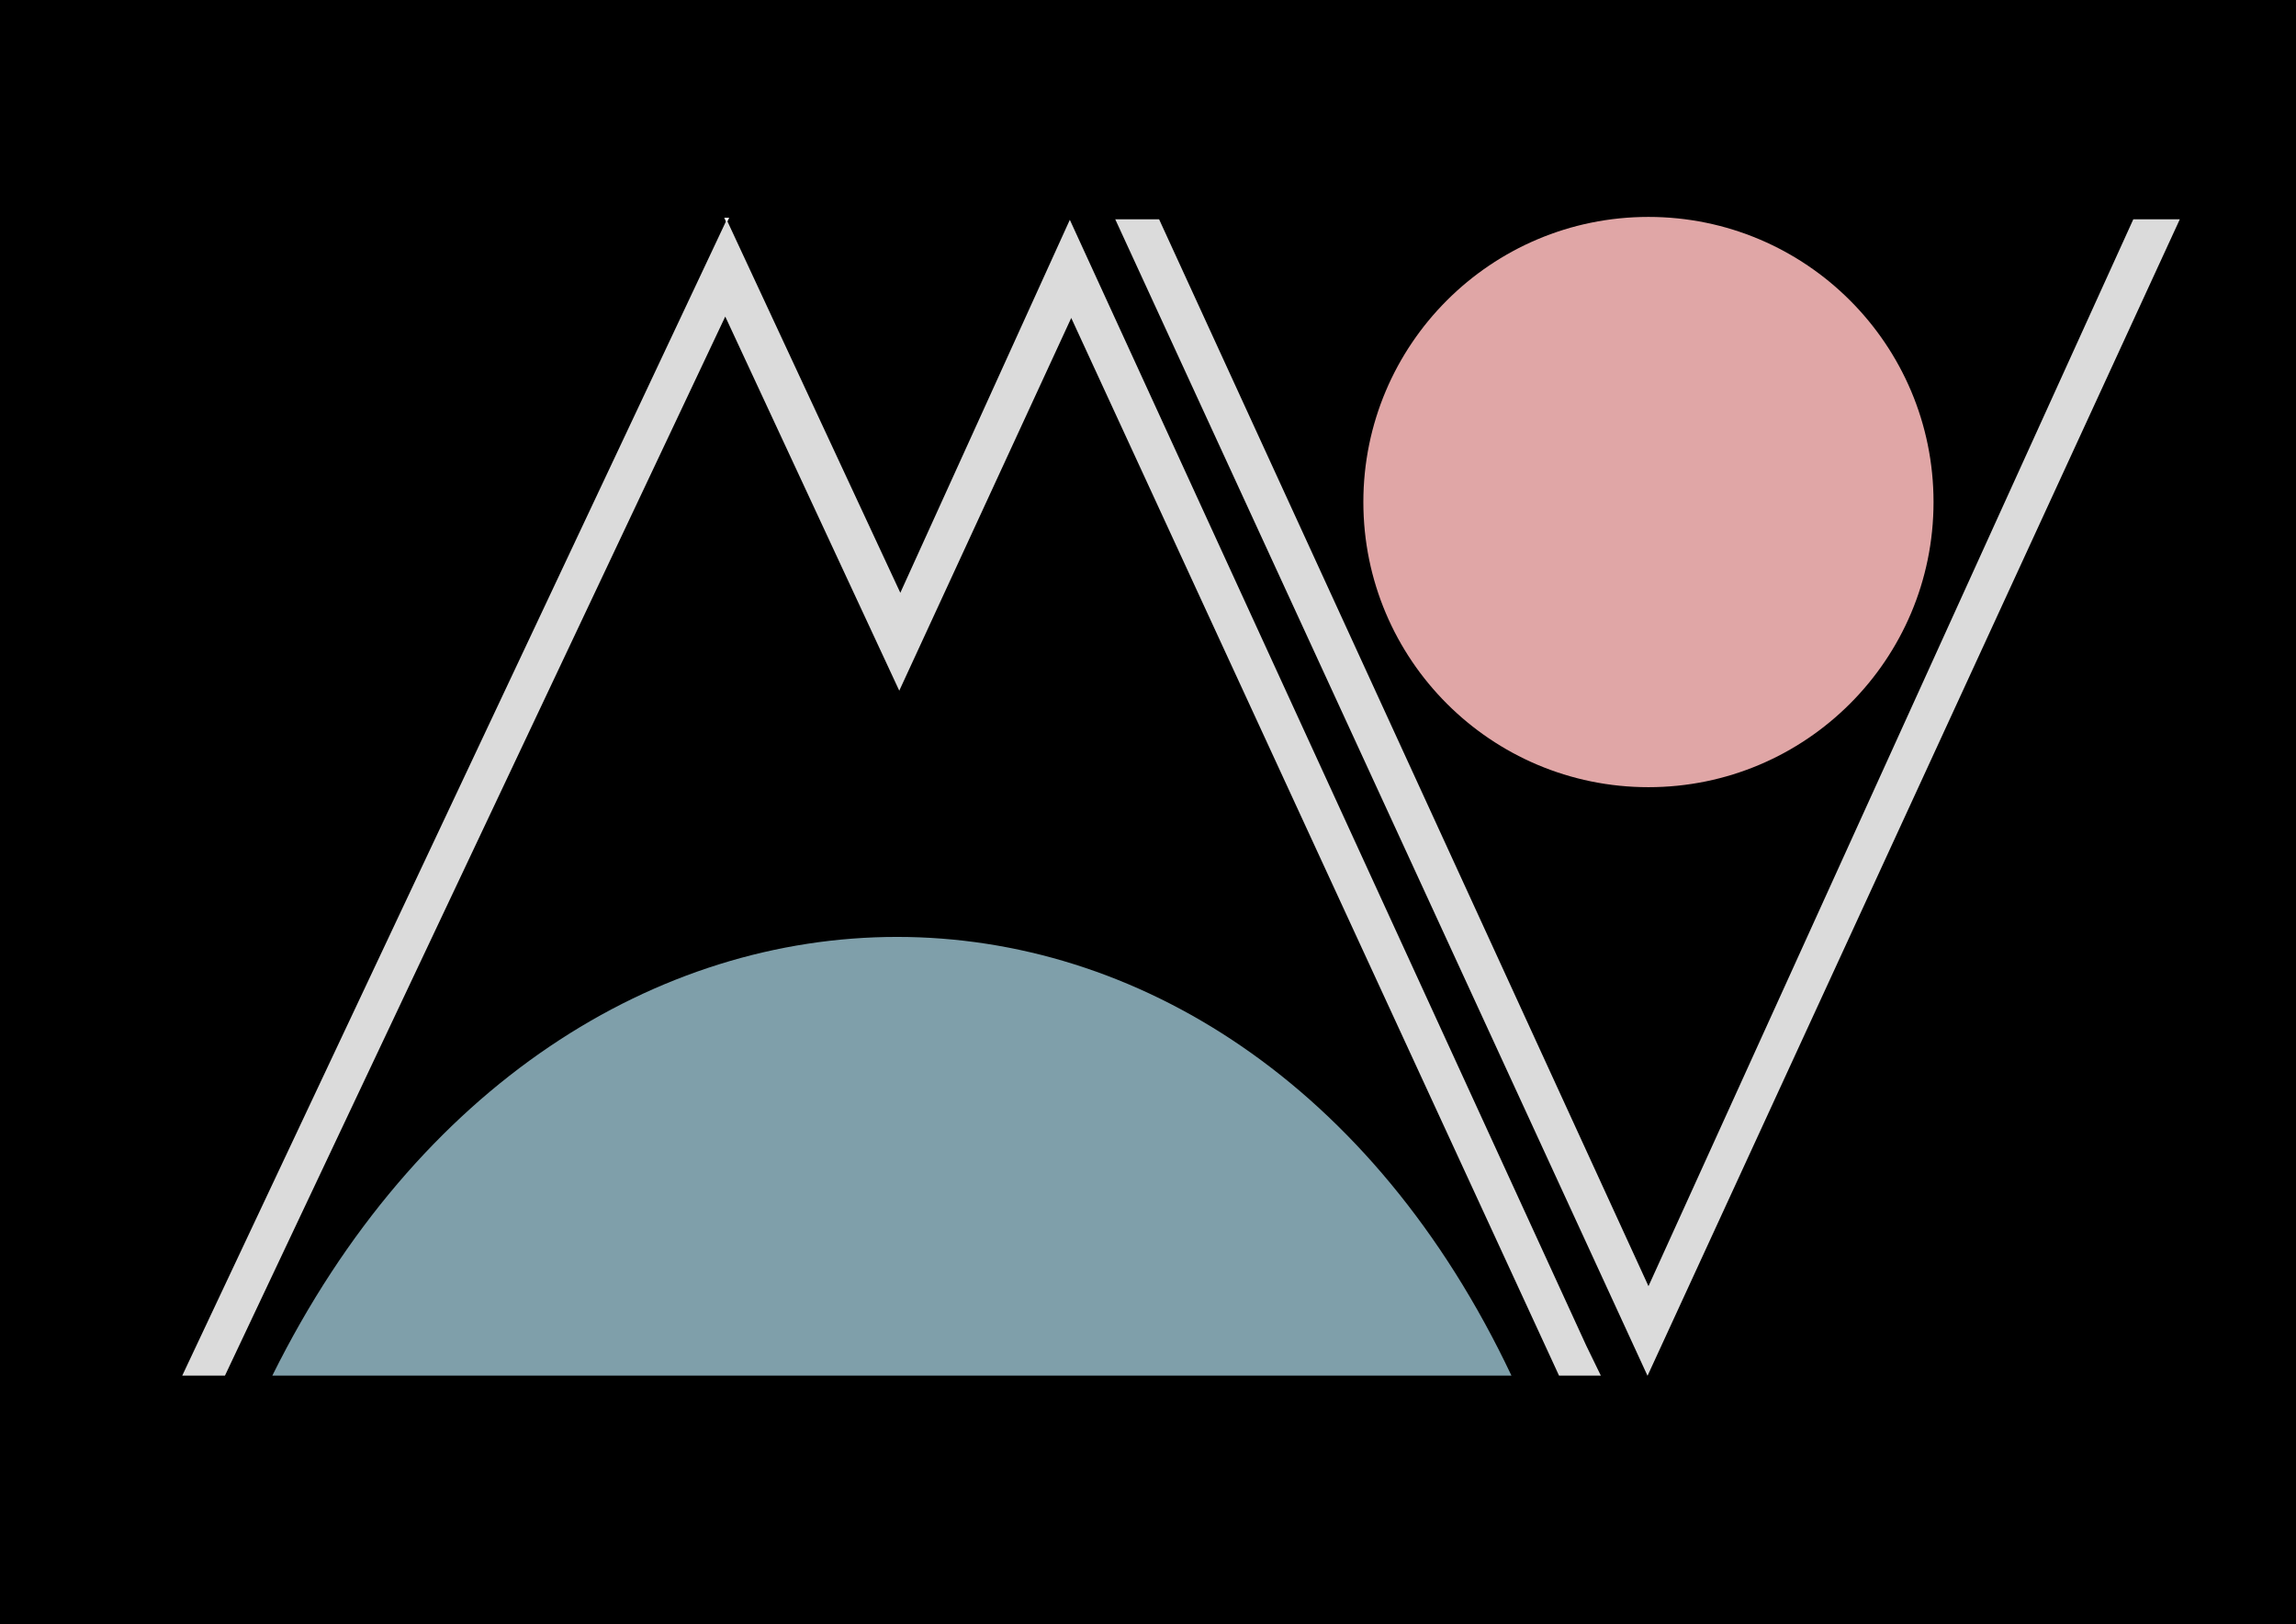
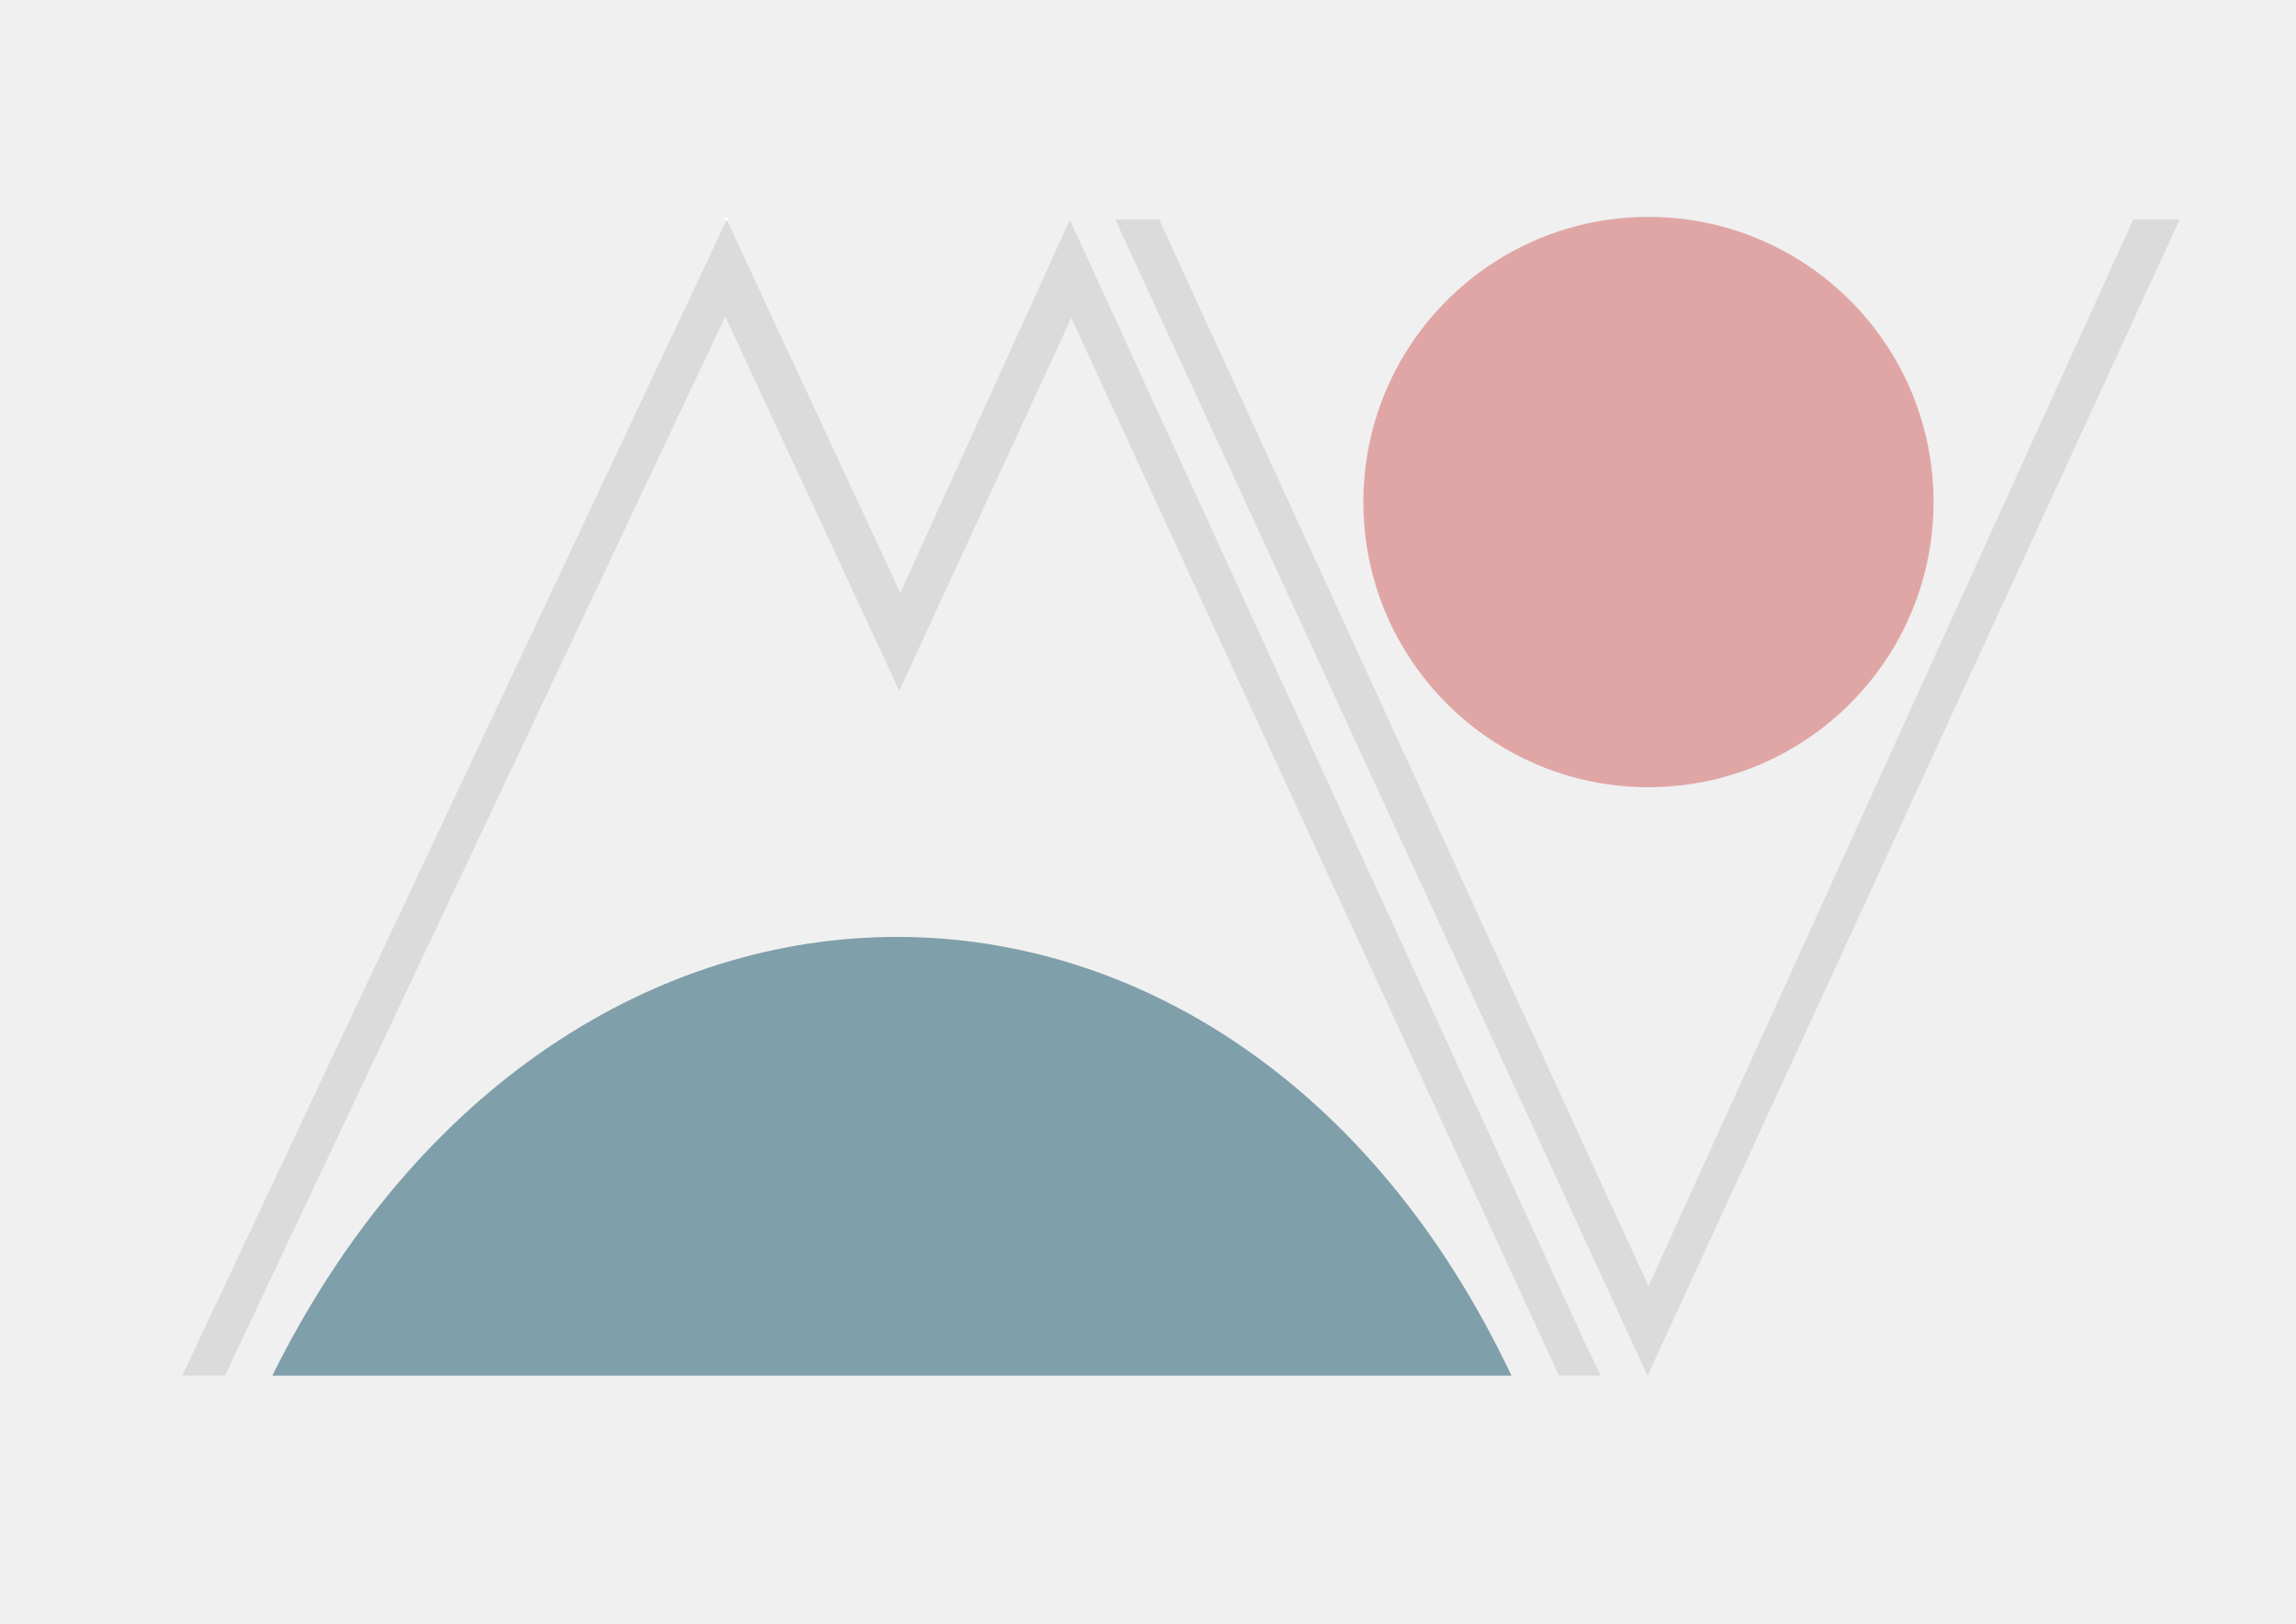
- <svg xmlns="http://www.w3.org/2000/svg" version="1.1" x="0px" y="0px" width="841.89px" height="595.281px" viewBox="0 0 841.89 595.281" enable-background="new 0 0 841.89 595.281" xml:space="preserve">
-   <g id="Layer_1">
-     <rect x="-6.555" y="-9.86" width="854" height="611" />
-     <circle fill="#E0A6A6" cx="604.445" cy="184.06" r="104.535" />
-     <g id="BlackBG" display="none">
-       <rect y="-3.391" display="inline" stroke="#000000" stroke-miterlimit="10" width="841.89" height="598.672" />
+ <svg xmlns="http://www.w3.org/2000/svg" version="1.1" id="Layer_1" x="0px" y="0px" width="841.89px" height="595.281px" viewBox="0 0 841.89 595.281" enable-background="new 0 0 841.89 595.281" xml:space="preserve">
+   <circle fill="#E0A6A6" cx="604.445" cy="184.06" r="104.535" />
+   <g id="BlackBG" display="none">
+     <rect y="-3.391" display="inline" stroke="#000000" stroke-miterlimit="10" width="841.89" height="598.672" />
+   </g>
+   <g id="Moons" display="none">
+     <path display="inline" fill="#FFFFFF" stroke="#000000" stroke-miterlimit="10" d="M783.392,80.338H418.168   C502.347,261.825,701.261,261.826,783.392,80.338z" />
+     <path display="inline" fill="#7F9FAA" d="M89.083,504.337h495.975C474.169,261.825,205.474,261.825,89.083,504.337z" />
+     <polygon display="inline" fill="#FFFFFF" stroke="#000000" stroke-miterlimit="10" points="602.857,492.949 790.392,80.338    797.443,80.338 602.664,504.337 602.664,504.337 407.088,80.338 413.168,80.338 602.468,492.949  " />
+     <polygon display="inline" fill="#FFFFFF" stroke="#000000" stroke-miterlimit="10" points="340.128,217.33 402.393,80.338    402.168,80.338 591.664,493.375 591.664,504.337 591.664,504.337 402.78,94.845 402.779,94.844 340.128,231.218 340.126,231.219    275.955,94.844 275.954,94.845 82.479,504.337 82.478,504.337 82.478,493.167 276.581,80.338 276.351,80.338  " />
+     <path display="inline" fill="#FFFFFF" stroke="#000000" stroke-miterlimit="10" d="M23.024,504.337h562.034   C459.4,290.31,154.917,290.31,23.024,504.337z" />
+     <circle display="inline" fill="#C6C6C6" cx="603.259" cy="191.543" r="115.547" />
+   </g>
+   <path fill="#7F9FAA" d="M99.848,504.337H554.22C452.837,289.872,206.261,289.872,99.848,504.337z" />
+   <g>
+     <polygon fill="#DBDBDB" points="604.46,471.531 782.238,80.393 799.289,80.393 604.111,504.392 408.933,80.393 425.011,80.393  " />
+   </g>
+   <polygon fill="#FFFFFF" stroke="#FFFFFF" stroke-miterlimit="10" points="266.351,80.338 266.465,80.584 266.581,80.338 " />
+   <g>
+     <polygon fill="#DBDBDB" points="581.664,493.375 392.281,80.584 330.128,217.33 266.465,80.584 66.818,504.337 82.478,504.337    82.479,504.337 265.935,116.052 329.741,253.219 392.799,116.566 571.664,504.337 581.664,504.337 587.001,504.337  " />
+   </g>
+   <g id="Layer_14" display="none">
+ </g>
+   <g id="Layer_9" display="none">
+     <path display="inline" fill="#FFFFFF" d="M571.22,80.338H387.938C430.183,171.415,530.003,171.417,571.22,80.338z" />
+     <path display="inline" fill="#FFFFFF" d="M85.793,293.117H334.69C279.042,171.415,144.202,171.415,85.793,293.117z" />
+     <polygon display="inline" fill="#FFFFFF" points="480.623,287.401 574.734,80.338 578.271,80.338 480.525,293.117 480.525,293.117    382.379,80.338 385.429,80.338 480.427,287.401  " />
+     <polygon display="inline" fill="#FFFFFF" points="211.775,149.085 243.022,80.338 242.909,80.338 338.005,287.615 338.005,293.117    338.004,293.117 243.216,87.618 243.216,87.618 211.776,156.054 211.775,156.054 179.571,87.618 179.571,87.618 82.478,293.117    82.478,293.117 82.478,287.509 179.885,80.338 179.77,80.338  " />
+   </g>
+   <g id="type" display="none">
+     <g display="inline">
+       <path fill="#FFFFFF" d="M274.685,109.47c0-3.965,0.387-7.723,1.161-11.271c0.774-3.548,1.908-6.654,3.403-9.315    c1.494-2.662,3.349-4.775,5.563-6.341s4.762-2.349,7.643-2.349c2.88,0,5.428,0.783,7.643,2.349    c2.214,1.565,4.069,3.679,5.563,6.341c1.494,2.662,2.628,5.767,3.403,9.315c0.774,3.55,1.162,7.308,1.162,11.271    c0,3.967-0.388,7.724-1.162,11.272c-0.775,3.55-1.909,6.654-3.403,9.316c-1.495,2.662-3.349,4.763-5.563,6.302    c-2.215,1.539-4.763,2.309-7.643,2.309c-2.881,0-5.429-0.771-7.643-2.309c-2.215-1.539-4.07-3.64-5.563-6.302    c-1.495-2.662-2.629-5.766-3.403-9.316C275.071,117.194,274.685,113.437,274.685,109.47z M275.765,109.47    c0.036,4.021,0.441,7.724,1.215,11.116c0.774,3.393,1.872,6.315,3.295,8.768c1.422,2.454,3.16,4.372,5.212,5.753    c2.053,1.384,4.375,2.075,6.968,2.075c2.593,0,4.915-0.691,6.968-2.075c2.053-1.382,3.79-3.3,5.212-5.753    c1.422-2.453,2.521-5.375,3.295-8.768c0.774-3.392,1.179-7.097,1.215-11.116c-0.036-4.018-0.441-7.723-1.215-11.116    c-0.775-3.392-1.873-6.314-3.295-8.768c-1.423-2.453-3.16-4.371-5.212-5.754c-2.053-1.382-4.375-2.074-6.968-2.074    c-2.593,0-4.916,0.692-6.968,2.074c-2.052,1.383-3.79,3.301-5.212,5.754c-1.423,2.454-2.521,5.376-3.295,8.768    C276.206,101.747,275.8,105.452,275.765,109.47z" />
+       <path fill="#FFFFFF" d="M317.313,109.47c0-3.965,0.387-7.723,1.161-11.271c0.774-3.548,1.908-6.654,3.403-9.315    c1.494-2.662,3.349-4.775,5.563-6.341s4.762-2.349,7.643-2.349c2.88,0,5.428,0.783,7.643,2.349    c2.214,1.565,4.069,3.679,5.563,6.341c1.494,2.662,2.628,5.767,3.403,9.315c0.774,3.55,1.162,7.308,1.162,11.271    c0,3.967-0.388,7.724-1.162,11.272c-0.775,3.55-1.909,6.654-3.403,9.316c-1.495,2.662-3.349,4.763-5.563,6.302    c-2.215,1.539-4.763,2.309-7.643,2.309c-2.881,0-5.429-0.771-7.643-2.309c-2.215-1.539-4.07-3.64-5.563-6.302    c-1.495-2.662-2.629-5.766-3.403-9.316C317.7,117.194,317.313,113.437,317.313,109.47z M318.393,109.47    c0.036,4.021,0.441,7.724,1.215,11.116c0.774,3.393,1.872,6.315,3.295,8.768c1.422,2.454,3.16,4.372,5.212,5.753    c2.053,1.384,4.375,2.075,6.968,2.075s4.915-0.691,6.968-2.075c2.053-1.382,3.79-3.3,5.212-5.753    c1.422-2.453,2.52-5.375,3.295-8.768c0.774-3.392,1.179-7.097,1.215-11.116c-0.036-4.018-0.441-7.723-1.215-11.116    c-0.775-3.392-1.873-6.314-3.295-8.768c-1.423-2.453-3.16-4.371-5.212-5.754c-2.053-1.382-4.375-2.074-6.968-2.074    s-4.916,0.692-6.968,2.074c-2.052,1.383-3.79,3.301-5.212,5.754c-1.423,2.454-2.521,5.376-3.295,8.768    C318.834,101.747,318.429,105.452,318.393,109.47z" />
+       <path fill="#FFFFFF" d="M363.025,81.523l26.359,53.937h0.108v-31.157l1.081,2.354v30.762h-1.621L362.593,83.48h-0.108v53.937    h-1.08V81.523H363.025z" />
    </g>
-     <g id="Moons" display="none">
-       <path display="inline" fill="#FFFFFF" stroke="#000000" stroke-miterlimit="10" d="M783.392,80.338H418.168    C502.347,261.825,701.261,261.826,783.392,80.338z" />
-       <path display="inline" fill="#7F9FAA" d="M89.083,504.337h495.975C474.169,261.825,205.474,261.825,89.083,504.337z" />
-       <polygon display="inline" fill="#FFFFFF" stroke="#000000" stroke-miterlimit="10" points="602.857,492.949 790.392,80.338     797.443,80.338 602.664,504.337 602.664,504.337 407.088,80.338 413.168,80.338 602.468,492.949   " />
-       <polygon display="inline" fill="#FFFFFF" stroke="#000000" stroke-miterlimit="10" points="340.128,217.33 402.393,80.338     402.168,80.338 591.664,493.375 591.664,504.337 591.664,504.337 402.78,94.845 402.779,94.844 340.128,231.218 340.126,231.219     275.955,94.844 275.954,94.845 82.479,504.337 82.478,504.337 82.478,493.167 276.581,80.338 276.351,80.338   " />
-       <path display="inline" fill="#FFFFFF" stroke="#000000" stroke-miterlimit="10" d="M23.024,504.337h562.034    C459.4,290.31,154.917,290.31,23.024,504.337z" />
-       <circle display="inline" fill="#C6C6C6" cx="603.259" cy="191.543" r="115.547" />
+     <g display="inline">
+       <path fill="#FFFFFF" d="M518.062,237.223l-24.885,55.894h-1.08l24.885-55.894H518.062z" />
+       <path fill="#FFFFFF" d="M529.832,291.551l-0.697,1.565h-25.82l24.891-55.894h25.604l-0.697,1.565h-24.523l-10.875,24.424h23.064    l-0.697,1.565h-23.064l-11.92,26.773h24.738v0.002H529.832z" />
+       <path fill="#FFFFFF" d="M607.3,237.223l-36.066,55.894h-1.459l12.672-53.937h-0.107l-35.143,53.937h-1.457l13.543-55.894h1.08    l-13.105,53.937h0.109l35.141-53.937h1.566l-12.727,53.937h0.107l34.764-53.937H607.3z" />
    </g>
-     <path fill="#7F9FAA" d="M99.848,504.337H554.22C452.837,289.872,206.261,289.872,99.848,504.337z" />
-     <g>
-       <polygon fill="#DBDBDB" points="604.46,471.531 782.237,80.393 799.288,80.393 604.11,504.392 408.933,80.393 425.012,80.393       " />
+   </g>
+   <g id="Layer_12" display="none">
+     <path display="inline" fill="#FFFFFF" d="M85.793,293.117H334.69C279.042,171.415,144.202,171.415,85.793,293.117z" />
+     <polygon display="inline" fill="#FFFFFF" points="472.623,287.401 566.734,80.338 570.271,80.338 472.525,293.117 472.525,293.117    374.379,80.338 377.429,80.338 472.427,287.401  " />
+     <polygon display="inline" fill="#FFFFFF" points="211.775,149.085 243.022,80.338 242.909,80.338 338.005,287.615 338.005,293.117    338.004,293.117 243.216,87.618 243.216,87.618 211.776,156.054 211.775,156.054 179.571,87.618 179.571,87.618 82.478,293.117    82.478,293.117 82.478,287.509 179.885,80.338 179.77,80.338  " />
+     <g display="inline">
+       <path fill="#FFFFFF" d="M266.685,109.47c0-3.965,0.387-7.723,1.161-11.271c0.774-3.548,1.908-6.654,3.403-9.315    c1.494-2.662,3.349-4.775,5.563-6.341s4.762-2.349,7.643-2.349c2.88,0,5.428,0.783,7.643,2.349    c2.214,1.565,4.069,3.679,5.563,6.341c1.494,2.662,2.628,5.767,3.403,9.315c0.774,3.55,1.162,7.308,1.162,11.271    c0,3.967-0.388,7.724-1.162,11.272c-0.775,3.55-1.909,6.654-3.403,9.316c-1.495,2.662-3.349,4.763-5.563,6.302    c-2.215,1.539-4.763,2.309-7.643,2.309c-2.881,0-5.429-0.771-7.643-2.309c-2.215-1.539-4.07-3.64-5.563-6.302    c-1.495-2.662-2.629-5.766-3.403-9.316C267.071,117.194,266.685,113.437,266.685,109.47z M267.765,109.47    c0.036,4.021,0.441,7.724,1.215,11.116c0.774,3.393,1.872,6.315,3.295,8.768c1.422,2.454,3.16,4.372,5.212,5.753    c2.053,1.384,4.375,2.075,6.968,2.075c2.593,0,4.915-0.691,6.968-2.075c2.053-1.382,3.79-3.3,5.212-5.753    c1.422-2.453,2.521-5.375,3.295-8.768c0.774-3.392,1.179-7.097,1.215-11.116c-0.036-4.018-0.441-7.723-1.215-11.116    c-0.775-3.392-1.873-6.314-3.295-8.768c-1.423-2.453-3.16-4.371-5.212-5.754c-2.053-1.382-4.375-2.074-6.968-2.074    c-2.593,0-4.916,0.692-6.968,2.074c-2.052,1.383-3.79,3.301-5.212,5.754c-1.423,2.454-2.521,5.376-3.295,8.768    C268.206,101.747,267.8,105.452,267.765,109.47z" />
+       <path fill="#FFFFFF" d="M309.313,109.47c0-3.965,0.387-7.723,1.161-11.271c0.774-3.548,1.908-6.654,3.403-9.315    c1.494-2.662,3.349-4.775,5.563-6.341s4.762-2.349,7.643-2.349c2.88,0,5.428,0.783,7.643,2.349    c2.214,1.565,4.069,3.679,5.563,6.341c1.494,2.662,2.628,5.767,3.403,9.315c0.774,3.55,1.162,7.308,1.162,11.271    c0,3.967-0.388,7.724-1.162,11.272c-0.775,3.55-1.909,6.654-3.403,9.316c-1.495,2.662-3.349,4.763-5.563,6.302    c-2.215,1.539-4.763,2.309-7.643,2.309c-2.881,0-5.429-0.771-7.643-2.309c-2.215-1.539-4.07-3.64-5.563-6.302    c-1.495-2.662-2.629-5.766-3.403-9.316C309.7,117.194,309.313,113.437,309.313,109.47z M310.393,109.47    c0.036,4.021,0.441,7.724,1.215,11.116c0.774,3.393,1.872,6.315,3.295,8.768c1.422,2.454,3.16,4.372,5.212,5.753    c2.053,1.384,4.375,2.075,6.968,2.075s4.915-0.691,6.968-2.075c2.053-1.382,3.79-3.3,5.212-5.753    c1.422-2.453,2.52-5.375,3.295-8.768c0.774-3.392,1.179-7.097,1.215-11.116c-0.036-4.018-0.441-7.723-1.215-11.116    c-0.775-3.392-1.873-6.314-3.295-8.768c-1.423-2.453-3.16-4.371-5.212-5.754c-2.053-1.382-4.375-2.074-6.968-2.074    s-4.916,0.692-6.968,2.074c-2.052,1.383-3.79,3.301-5.212,5.754c-1.423,2.454-2.521,5.376-3.295,8.768    C310.834,101.747,310.429,105.452,310.393,109.47z" />
+       <path fill="#FFFFFF" d="M355.025,81.523l26.359,53.937h0.108v-31.157l1.081,2.354v30.762h-1.621L354.593,83.48h-0.108v53.937    h-1.08V81.523H355.025z" />
    </g>
-     <polygon fill="#FFFFFF" stroke="#FFFFFF" stroke-miterlimit="10" points="266.351,80.338 266.465,80.584 266.581,80.338  " />
-     <g>
-       <polygon fill="#DBDBDB" points="581.664,493.375 392.281,80.584 330.128,217.33 266.465,80.584 66.818,504.337 82.478,504.337     82.479,504.337 265.935,116.052 329.741,253.219 392.799,116.566 571.664,504.337 581.664,504.337 587.001,504.337   " />
-     </g>
-     <g id="Layer_14" display="none">
- 	</g>
-     <g id="Layer_9" display="none">
-       <path display="inline" fill="#FFFFFF" d="M571.22,80.338H387.938C430.183,171.415,530.003,171.417,571.22,80.338z" />
-       <path display="inline" fill="#FFFFFF" d="M85.793,293.117H334.69C279.042,171.415,144.202,171.415,85.793,293.117z" />
-       <polygon display="inline" fill="#FFFFFF" points="480.623,287.401 574.734,80.338 578.271,80.338 480.525,293.117     480.525,293.117 382.379,80.338 385.429,80.338 480.427,287.401   " />
-       <polygon display="inline" fill="#FFFFFF" points="211.775,149.085 243.022,80.338 242.909,80.338 338.005,287.615     338.005,293.117 338.004,293.117 243.216,87.618 243.216,87.618 211.776,156.054 211.775,156.054 179.571,87.618 179.571,87.618     82.478,293.117 82.478,293.117 82.478,287.509 179.885,80.338 179.77,80.338   " />
-     </g>
-     <g id="type" display="none">
-       <g display="inline">
-         <path fill="#FFFFFF" d="M274.685,109.47c0-3.965,0.387-7.723,1.161-11.272c0.774-3.548,1.908-6.654,3.403-9.315     c1.494-2.662,3.349-4.775,5.563-6.341s4.762-2.349,7.643-2.349c2.88,0,5.428,0.783,7.643,2.349     c2.214,1.565,4.069,3.679,5.563,6.341s2.628,5.767,3.403,9.315c0.774,3.55,1.162,7.308,1.162,11.272     c0,3.967-0.388,7.724-1.162,11.272c-0.775,3.55-1.909,6.654-3.403,9.316c-1.495,2.662-3.349,4.763-5.563,6.302     c-2.215,1.539-4.763,2.309-7.643,2.309c-2.881,0-5.429-0.771-7.643-2.309c-2.215-1.539-4.07-3.64-5.563-6.302     c-1.495-2.662-2.629-5.766-3.403-9.316C275.071,117.194,274.685,113.437,274.685,109.47z M275.765,109.47     c0.036,4.02,0.441,7.724,1.215,11.116c0.774,3.393,1.872,6.315,3.295,8.768c1.422,2.454,3.16,4.372,5.212,5.753     c2.053,1.384,4.375,2.075,6.968,2.075c2.593,0,4.915-0.691,6.968-2.075c2.053-1.382,3.79-3.3,5.212-5.753     c1.422-2.453,2.521-5.375,3.295-8.768c0.774-3.392,1.179-7.097,1.215-11.116c-0.036-4.018-0.441-7.723-1.215-11.116     c-0.775-3.392-1.873-6.314-3.295-8.768c-1.423-2.453-3.16-4.371-5.212-5.754c-2.053-1.382-4.375-2.074-6.968-2.074     c-2.593,0-4.916,0.692-6.968,2.074c-2.052,1.383-3.79,3.301-5.212,5.754c-1.423,2.454-2.521,5.376-3.295,8.768     C276.206,101.747,275.8,105.452,275.765,109.47z" />
-         <path fill="#FFFFFF" d="M317.313,109.47c0-3.965,0.387-7.723,1.161-11.272c0.774-3.548,1.908-6.654,3.403-9.315     c1.494-2.662,3.349-4.775,5.563-6.341s4.762-2.349,7.643-2.349c2.88,0,5.428,0.783,7.643,2.349     c2.214,1.565,4.069,3.679,5.563,6.341s2.628,5.767,3.403,9.315c0.774,3.55,1.162,7.308,1.162,11.272     c0,3.967-0.388,7.724-1.162,11.272c-0.775,3.55-1.909,6.654-3.403,9.316c-1.495,2.662-3.349,4.763-5.563,6.302     c-2.215,1.539-4.763,2.309-7.643,2.309c-2.881,0-5.429-0.771-7.643-2.309c-2.215-1.539-4.07-3.64-5.563-6.302     c-1.495-2.662-2.629-5.766-3.403-9.316C317.7,117.194,317.313,113.437,317.313,109.47z M318.393,109.47     c0.036,4.02,0.441,7.724,1.215,11.116c0.774,3.393,1.872,6.315,3.295,8.768c1.422,2.454,3.16,4.372,5.212,5.753     c2.053,1.384,4.375,2.075,6.968,2.075s4.915-0.691,6.968-2.075c2.053-1.382,3.79-3.3,5.212-5.753     c1.422-2.453,2.52-5.375,3.295-8.768c0.774-3.392,1.179-7.097,1.215-11.116c-0.036-4.018-0.441-7.723-1.215-11.116     c-0.775-3.392-1.873-6.314-3.295-8.768c-1.423-2.453-3.16-4.371-5.212-5.754c-2.053-1.382-4.375-2.074-6.968-2.074     s-4.916,0.692-6.968,2.074c-2.052,1.383-3.79,3.301-5.212,5.754c-1.423,2.454-2.521,5.376-3.295,8.768     C318.834,101.747,318.429,105.452,318.393,109.47z" />
-         <path fill="#FFFFFF" d="M363.025,81.523l26.359,53.937h0.108v-31.157l1.081,2.353v30.762h-1.621L362.593,83.48h-0.108v53.937     h-1.08V81.523H363.025z" />
-       </g>
-       <g display="inline">
-         <path fill="#FFFFFF" d="M518.062,237.223l-24.885,55.894h-1.08l24.885-55.894H518.062z" />
-         <path fill="#FFFFFF" d="M529.832,291.551l-0.697,1.565h-25.82l24.889-55.894h25.604l-0.697,1.565h-24.523l-10.875,24.424h23.064     l-0.697,1.565h-23.064l-11.92,26.773h24.738V291.551z" />
-         <path fill="#FFFFFF" d="M607.3,237.223l-36.066,55.894h-1.459l12.672-53.937h-0.107l-35.143,53.937h-1.457l13.543-55.894h1.08     l-13.105,53.937h0.109l35.141-53.937h1.566l-12.727,53.937h0.107l34.764-53.937H607.3z" />
-       </g>
-     </g>
-     <g id="Layer_12" display="none">
-       <path display="inline" fill="#FFFFFF" d="M85.793,293.117H334.69C279.042,171.415,144.202,171.415,85.793,293.117z" />
-       <polygon display="inline" fill="#FFFFFF" points="472.623,287.401 566.734,80.338 570.271,80.338 472.525,293.117     472.525,293.117 374.379,80.338 377.429,80.338 472.427,287.401   " />
-       <polygon display="inline" fill="#FFFFFF" points="211.775,149.085 243.022,80.338 242.909,80.338 338.005,287.615     338.005,293.117 338.004,293.117 243.216,87.618 243.216,87.618 211.776,156.054 211.775,156.054 179.571,87.618 179.571,87.618     82.478,293.117 82.478,293.117 82.478,287.509 179.885,80.338 179.77,80.338   " />
-       <g display="inline">
-         <path fill="#FFFFFF" d="M266.685,109.47c0-3.965,0.387-7.723,1.161-11.272c0.774-3.548,1.908-6.654,3.403-9.315     c1.494-2.662,3.349-4.775,5.563-6.341s4.762-2.349,7.643-2.349c2.88,0,5.428,0.783,7.643,2.349     c2.214,1.565,4.069,3.679,5.563,6.341s2.628,5.767,3.403,9.315c0.774,3.55,1.162,7.308,1.162,11.272     c0,3.967-0.388,7.724-1.162,11.272c-0.775,3.55-1.909,6.654-3.403,9.316c-1.495,2.662-3.349,4.763-5.563,6.302     c-2.215,1.539-4.763,2.309-7.643,2.309c-2.881,0-5.429-0.771-7.643-2.309c-2.215-1.539-4.07-3.64-5.563-6.302     c-1.495-2.662-2.629-5.766-3.403-9.316C267.071,117.194,266.685,113.437,266.685,109.47z M267.765,109.47     c0.036,4.02,0.441,7.724,1.215,11.116c0.774,3.393,1.872,6.315,3.295,8.768c1.422,2.454,3.16,4.372,5.212,5.753     c2.053,1.384,4.375,2.075,6.968,2.075c2.593,0,4.915-0.691,6.968-2.075c2.053-1.382,3.79-3.3,5.212-5.753     c1.422-2.453,2.521-5.375,3.295-8.768c0.774-3.392,1.179-7.097,1.215-11.116c-0.036-4.018-0.441-7.723-1.215-11.116     c-0.775-3.392-1.873-6.314-3.295-8.768c-1.423-2.453-3.16-4.371-5.212-5.754c-2.053-1.382-4.375-2.074-6.968-2.074     c-2.593,0-4.916,0.692-6.968,2.074c-2.052,1.383-3.79,3.301-5.212,5.754c-1.423,2.454-2.521,5.376-3.295,8.768     C268.206,101.747,267.8,105.452,267.765,109.47z" />
-         <path fill="#FFFFFF" d="M309.313,109.47c0-3.965,0.387-7.723,1.161-11.272c0.774-3.548,1.908-6.654,3.403-9.315     c1.494-2.662,3.349-4.775,5.563-6.341s4.762-2.349,7.643-2.349c2.88,0,5.428,0.783,7.643,2.349     c2.214,1.565,4.069,3.679,5.563,6.341s2.628,5.767,3.403,9.315c0.774,3.55,1.162,7.308,1.162,11.272     c0,3.967-0.388,7.724-1.162,11.272c-0.775,3.55-1.909,6.654-3.403,9.316c-1.495,2.662-3.349,4.763-5.563,6.302     c-2.215,1.539-4.763,2.309-7.643,2.309c-2.881,0-5.429-0.771-7.643-2.309c-2.215-1.539-4.07-3.64-5.563-6.302     c-1.495-2.662-2.629-5.766-3.403-9.316C309.7,117.194,309.313,113.437,309.313,109.47z M310.393,109.47     c0.036,4.02,0.441,7.724,1.215,11.116c0.774,3.393,1.872,6.315,3.295,8.768c1.422,2.454,3.16,4.372,5.212,5.753     c2.053,1.384,4.375,2.075,6.968,2.075s4.915-0.691,6.968-2.075c2.053-1.382,3.79-3.3,5.212-5.753     c1.422-2.453,2.52-5.375,3.295-8.768c0.774-3.392,1.179-7.097,1.215-11.116c-0.036-4.018-0.441-7.723-1.215-11.116     c-0.775-3.392-1.873-6.314-3.295-8.768c-1.423-2.453-3.16-4.371-5.212-5.754c-2.053-1.382-4.375-2.074-6.968-2.074     s-4.916,0.692-6.968,2.074c-2.052,1.383-3.79,3.301-5.212,5.754c-1.423,2.454-2.521,5.376-3.295,8.768     C310.834,101.747,310.429,105.452,310.393,109.47z" />
-         <path fill="#FFFFFF" d="M355.025,81.523l26.359,53.937h0.108v-31.157l1.081,2.353v30.762h-1.621L354.593,83.48h-0.108v53.937     h-1.08V81.523H355.025z" />
-       </g>
-       <text transform="matrix(0.69 0 0 1 572.9565 137.4155)" display="inline" fill="#FFFFFF" font-family="'HelveticaNeue-UltraLight'" font-size="78.282" letter-spacing="4.348">IEW</text>
-       <circle display="inline" fill="#FFFFFF" cx="472.591" cy="139.121" r="58.546" />
-     </g>
-     <g id="MV1" display="none">
-       <polygon display="inline" fill="none" stroke="#000000" stroke-miterlimit="10" points="552.429,383.88 690.392,80.338     797.443,80.338 602.664,504.337 602.664,504.337 407.088,80.338 413.168,80.338   " />
-       <polygon display="inline" fill="none" stroke="#000000" stroke-miterlimit="10" points="340.128,217.33 402.393,80.338     402.168,80.338 591.664,493.375 591.664,504.337 591.664,504.337 402.78,94.845 402.779,94.844 340.128,231.218 340.126,231.219     322.057,192.817 182.479,504.337 82.478,504.337 82.478,493.167 276.581,80.338 276.351,80.338   " />
-     </g>
-     <g id="MV2" display="none">
-       <polygon display="inline" fill="#FFFFFF" stroke="#000000" stroke-miterlimit="10" points="652.431,383.88 790.392,80.338     797.443,80.338 602.664,504.337 602.664,504.337 407.088,80.338 513.167,80.338   " />
-       <polygon display="inline" fill="#FFFFFF" stroke="#000000" stroke-miterlimit="10" points="340.128,231.218 275.955,94.844     275.954,94.845 82.479,504.337 82.478,504.337 82.478,493.167 276.581,80.338 276.351,80.338 340.128,217.33 402.393,80.338     402.168,80.338 596.914,504.337 491.664,504.337 352.878,203.457   " />
-     </g>
-     <g id="Layer_13" display="none">
-       <polygon display="inline" fill="#FFFFFF" stroke="#000000" stroke-miterlimit="10" points="401.5,81.338 345.128,81.338     340.128,96.338 335.128,81.338 277,81.338 340,218.5   " />
-       <line display="inline" fill="none" stroke="#000000" stroke-miterlimit="10" x1="340.128" y1="96.338" x2="340.128" y2="217.33" />
-       <path display="inline" fill="#FFFFFF" stroke="#000000" stroke-miterlimit="10" d="M89.083,504.337h495.975    C474.169,261.825,205.474,261.825,89.083,504.337z" />
-       <polygon display="inline" fill="#FFFFFF" stroke="#000000" stroke-miterlimit="10" points="340.128,217.33 402.393,80.338     402.168,80.338 591.664,493.375 591.664,504.337 591.664,504.337 402.78,94.845 402.779,94.844 340.128,231.218 340.126,231.219     275.955,94.844 275.954,94.845 82.479,504.337 82.478,504.337 82.478,493.167 276.581,80.338 276.351,80.338   " />
-       <circle display="inline" fill="#FFFFFF" stroke="#000000" stroke-miterlimit="10" cx="338.369" cy="356.576" r="126.37" />
-     </g>
-     <g id="V2" display="none">
-       <polygon display="inline" fill="#FFFFFF" stroke="#000000" stroke-miterlimit="10" points="652.431,383.88 790.392,80.338     797.443,80.338 602.664,504.337 602.664,504.337 407.088,80.338 513.167,80.338   " />
-     </g>
-     <g id="M3" display="none">
-       <polygon display="inline" fill="#FFFFFF" stroke="#000000" stroke-miterlimit="10" points="340.128,231.218 275.955,94.844     275.954,94.845 82.479,504.337 82.478,504.337 82.478,493.167 276.581,80.338 276.351,80.338 340.128,217.33 402.393,80.338     402.168,80.338 596.914,504.337 491.664,504.337 352.878,203.457   " />
-     </g>
-     <g id="M2" display="none">
-       <line display="inline" fill="none" stroke="#000000" stroke-miterlimit="10" x1="413.168" y1="80.338" x2="413.168" y2="138" />
-       <polygon display="inline" fill="#FFFFFF" stroke="#FFFFFF" stroke-miterlimit="10" points="340.128,217.33 402.393,80.338     591.664,493.375 591.664,504.337 591.664,504.337 402.78,94.845 402.779,94.844 340.128,231.218 275.955,94.844 275.954,94.845     82.479,504.337 82.478,504.337 82.478,493.167 276.581,80.338   " />
-     </g>
-     <g id="M1" display="none">
-       <polygon display="inline" fill="#FFFFFF" stroke="#000000" stroke-miterlimit="10" points="308.512,286.89 402.393,80.338     402.168,80.338 591.664,493.375 591.664,504.337 591.664,504.337 402.78,94.845 402.779,94.844 308.51,300.041 308.51,300.041     211.955,94.844 211.954,94.845 18.479,504.337 18.478,504.337 18.478,493.167 212.581,80.338 212.351,80.338   " />
-     </g>
-     <g id="V1" display="none">
-       <polygon display="inline" fill="#FFFFFF" stroke="#FFFFFF" stroke-miterlimit="10" points="602.857,492.949 790.392,80.338     797.443,80.338 602.664,504.337 602.664,504.337 407.088,80.338 413.168,80.338 602.468,492.949   " />
-     </g>
+     <text transform="matrix(0.69 0 0 1 572.9565 137.416)" display="inline" fill="#FFFFFF" font-family="'HelveticaNeue-UltraLight'" font-size="78.282" letter-spacing="2.899">IEW</text>
+     <circle display="inline" fill="#FFFFFF" cx="472.591" cy="139.121" r="58.546" />
+   </g>
+   <g id="MV1" display="none">
+     <polygon display="inline" fill="none" stroke="#000000" stroke-miterlimit="10" points="552.429,383.88 690.392,80.338    797.443,80.338 602.664,504.337 602.664,504.337 407.088,80.338 413.168,80.338  " />
+     <polygon display="inline" fill="none" stroke="#000000" stroke-miterlimit="10" points="340.128,217.33 402.393,80.338    402.168,80.338 591.664,493.375 591.664,504.337 591.664,504.337 402.78,94.845 402.779,94.844 340.128,231.218 340.126,231.219    322.057,192.817 182.479,504.337 82.478,504.337 82.478,493.167 276.581,80.338 276.351,80.338  " />
+   </g>
+   <g id="MV2" display="none">
+     <polygon display="inline" fill="#FFFFFF" stroke="#000000" stroke-miterlimit="10" points="652.431,383.88 790.392,80.338    797.443,80.338 602.664,504.337 602.664,504.337 407.088,80.338 513.167,80.338  " />
+     <polygon display="inline" fill="#FFFFFF" stroke="#000000" stroke-miterlimit="10" points="340.128,231.218 275.955,94.844    275.954,94.845 82.479,504.337 82.478,504.337 82.478,493.167 276.581,80.338 276.351,80.338 340.128,217.33 402.393,80.338    402.168,80.338 596.914,504.337 491.664,504.337 352.878,203.457  " />
+   </g>
+   <g id="Layer_13" display="none">
+     <polygon display="inline" fill="#FFFFFF" stroke="#000000" stroke-miterlimit="10" points="401.5,81.338 345.128,81.338    340.128,96.338 335.128,81.338 277,81.338 340,218.5  " />
+     <line display="inline" fill="none" stroke="#000000" stroke-miterlimit="10" x1="340.128" y1="96.338" x2="340.128" y2="217.33" />
+     <path display="inline" fill="#FFFFFF" stroke="#000000" stroke-miterlimit="10" d="M89.083,504.337h495.975   C474.169,261.825,205.474,261.825,89.083,504.337z" />
+     <polygon display="inline" fill="#FFFFFF" stroke="#000000" stroke-miterlimit="10" points="340.128,217.33 402.393,80.338    402.168,80.338 591.664,493.375 591.664,504.337 591.664,504.337 402.78,94.845 402.779,94.844 340.128,231.218 340.126,231.219    275.955,94.844 275.954,94.845 82.479,504.337 82.478,504.337 82.478,493.167 276.581,80.338 276.351,80.338  " />
+     <circle display="inline" fill="#FFFFFF" stroke="#000000" stroke-miterlimit="10" cx="338.369" cy="356.576" r="126.37" />
+   </g>
+   <g id="V2" display="none">
+     <polygon display="inline" fill="#FFFFFF" stroke="#000000" stroke-miterlimit="10" points="652.431,383.88 790.392,80.338    797.443,80.338 602.664,504.337 602.664,504.337 407.088,80.338 513.167,80.338  " />
+   </g>
+   <g id="M3" display="none">
+     <polygon display="inline" fill="#FFFFFF" stroke="#000000" stroke-miterlimit="10" points="340.128,231.218 275.955,94.844    275.954,94.845 82.479,504.337 82.478,504.337 82.478,493.167 276.581,80.338 276.351,80.338 340.128,217.33 402.393,80.338    402.168,80.338 596.914,504.337 491.664,504.337 352.878,203.457  " />
+   </g>
+   <g id="M2" display="none">
+     <line display="inline" fill="none" stroke="#000000" stroke-miterlimit="10" x1="413.168" y1="80.338" x2="413.168" y2="138" />
+     <polygon display="inline" fill="#FFFFFF" stroke="#FFFFFF" stroke-miterlimit="10" points="340.128,217.33 402.393,80.338    591.664,493.375 591.664,504.337 591.664,504.337 402.78,94.845 402.779,94.844 340.128,231.218 275.955,94.844 275.954,94.845    82.479,504.337 82.478,504.337 82.478,493.167 276.581,80.338  " />
+   </g>
+   <g id="M1" display="none">
+     <polygon display="inline" fill="#FFFFFF" stroke="#000000" stroke-miterlimit="10" points="308.512,286.89 402.393,80.338    402.168,80.338 591.664,493.375 591.664,504.337 591.664,504.337 402.78,94.845 402.779,94.844 308.51,300.041 308.51,300.041    211.955,94.844 211.954,94.845 18.479,504.337 18.478,504.337 18.478,493.167 212.581,80.338 212.351,80.338  " />
+   </g>
+   <g id="V1" display="none">
+     <polygon display="inline" fill="#FFFFFF" stroke="#FFFFFF" stroke-miterlimit="10" points="602.857,492.949 790.392,80.338    797.443,80.338 602.664,504.337 602.664,504.337 407.088,80.338 413.168,80.338 602.468,492.949  " />
  </g>
  <g id="Layer_2">
</g>
</svg>
